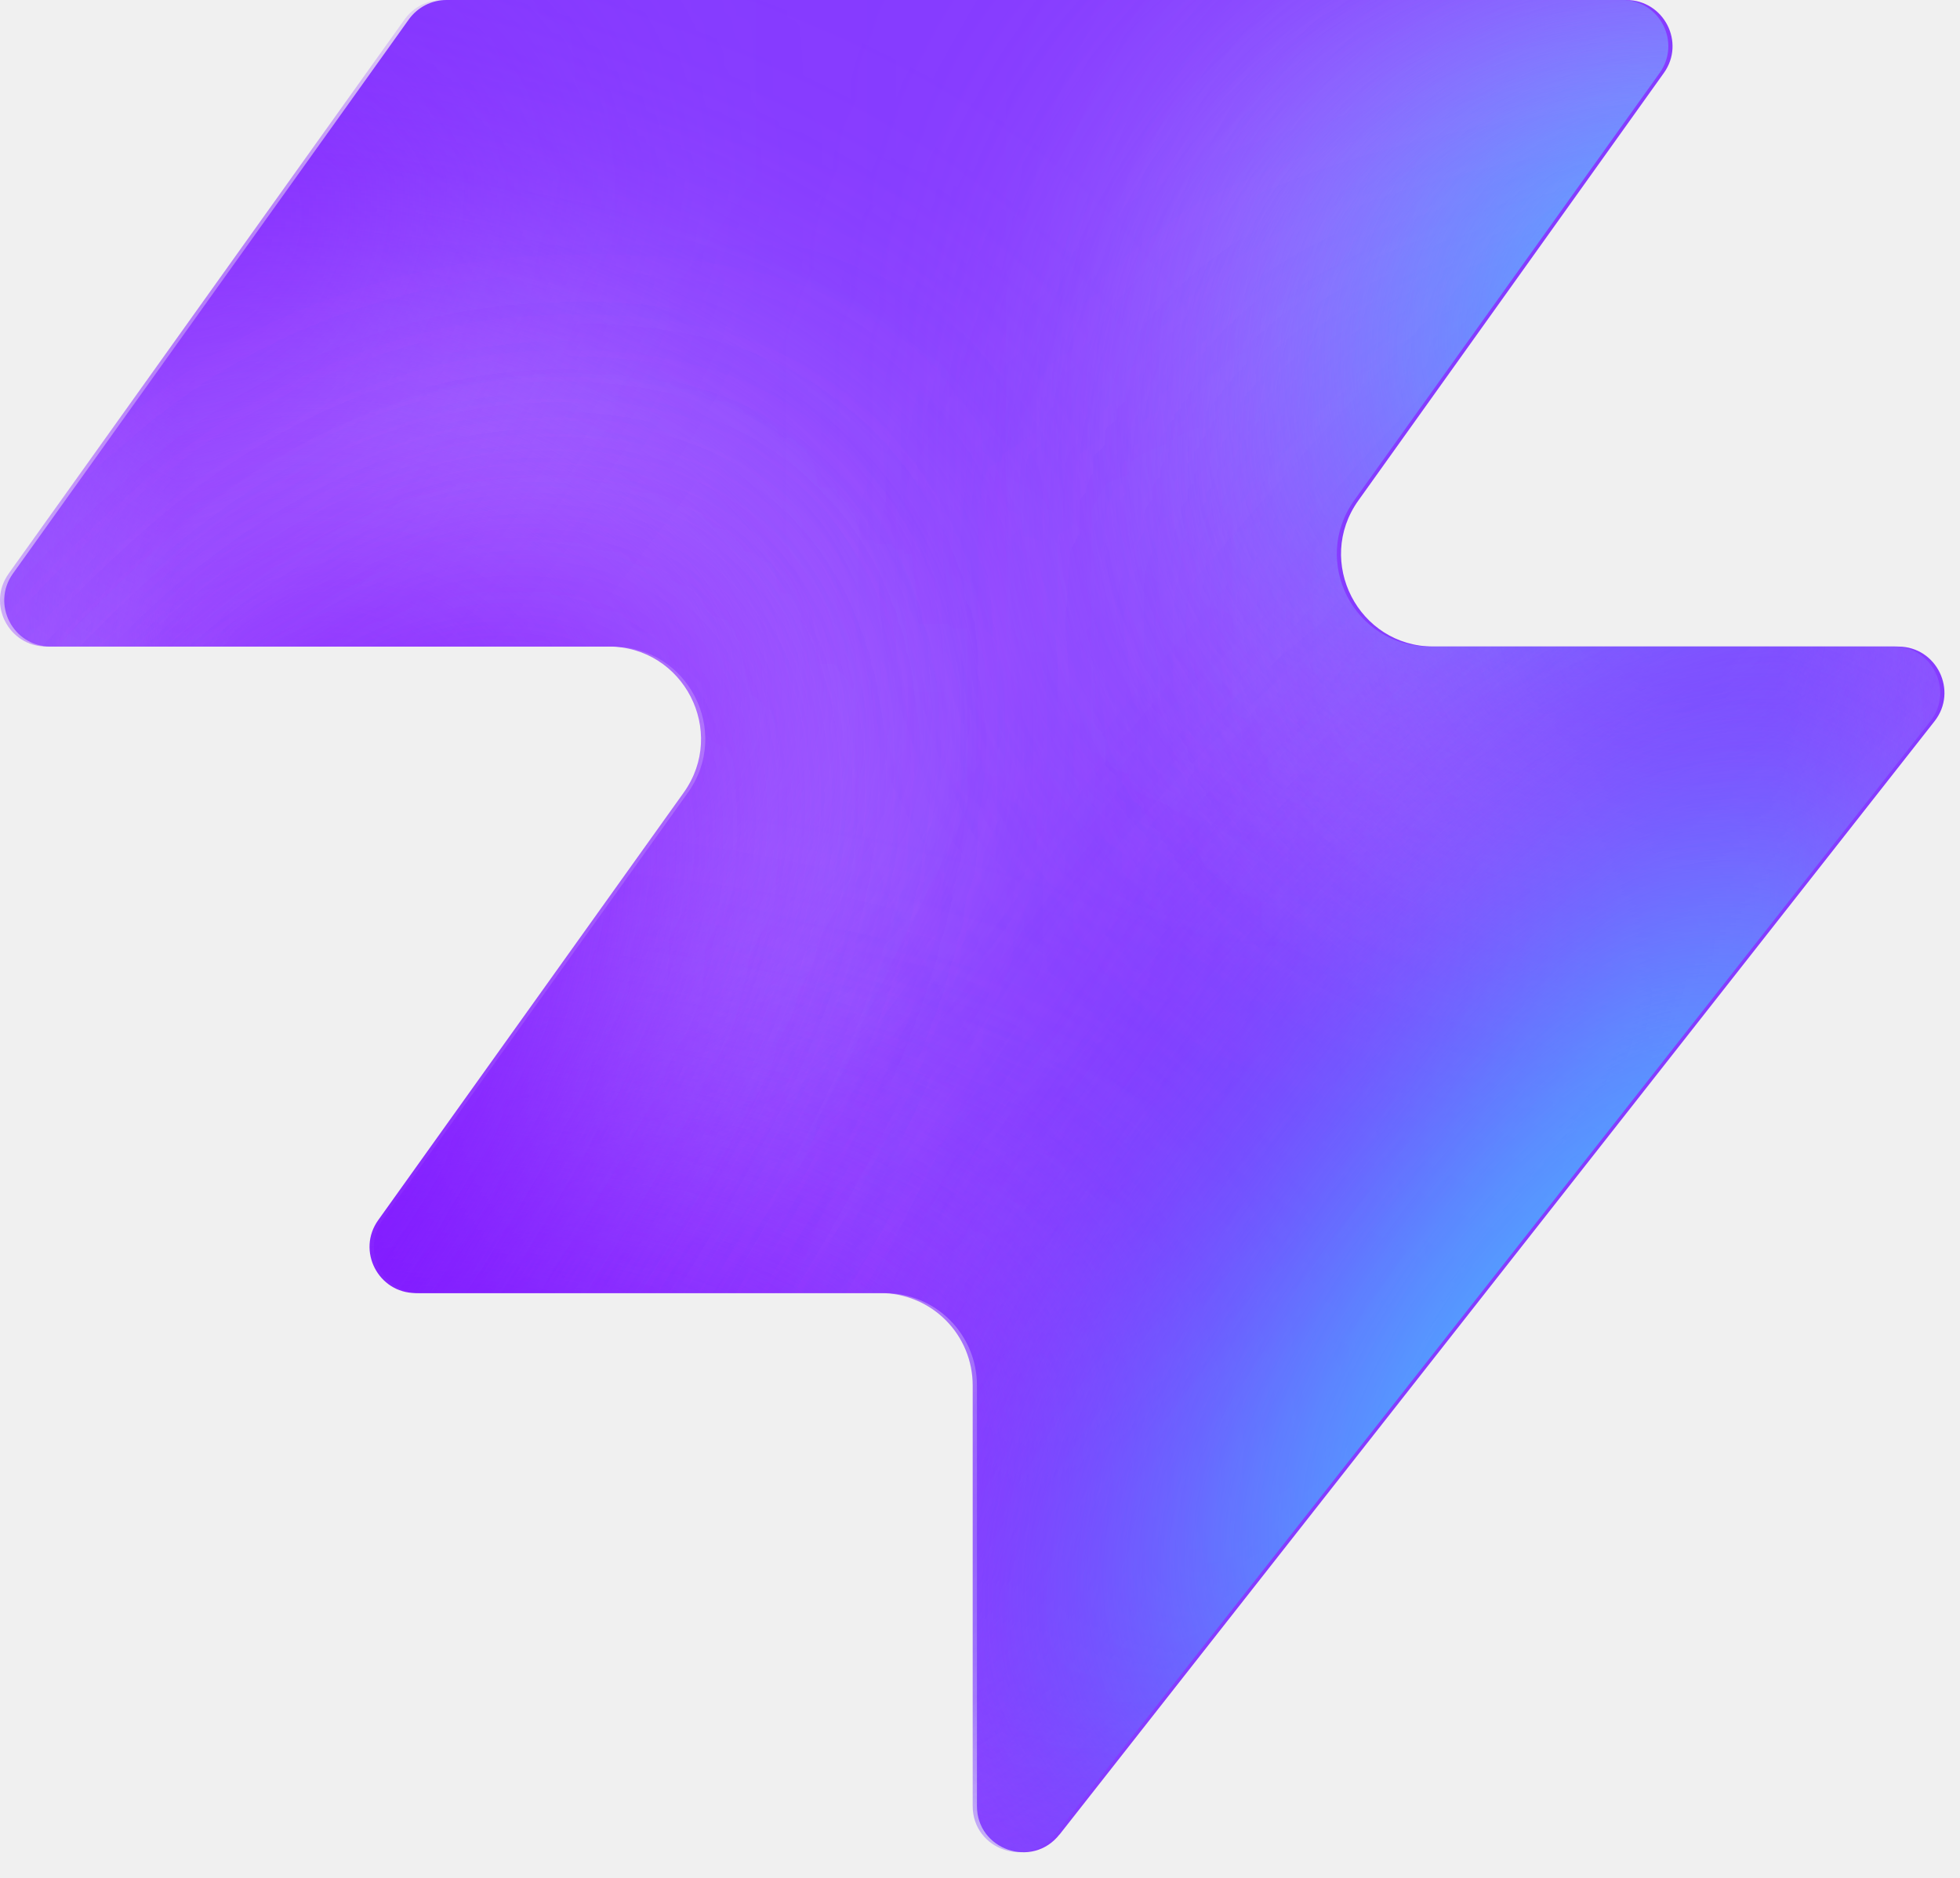
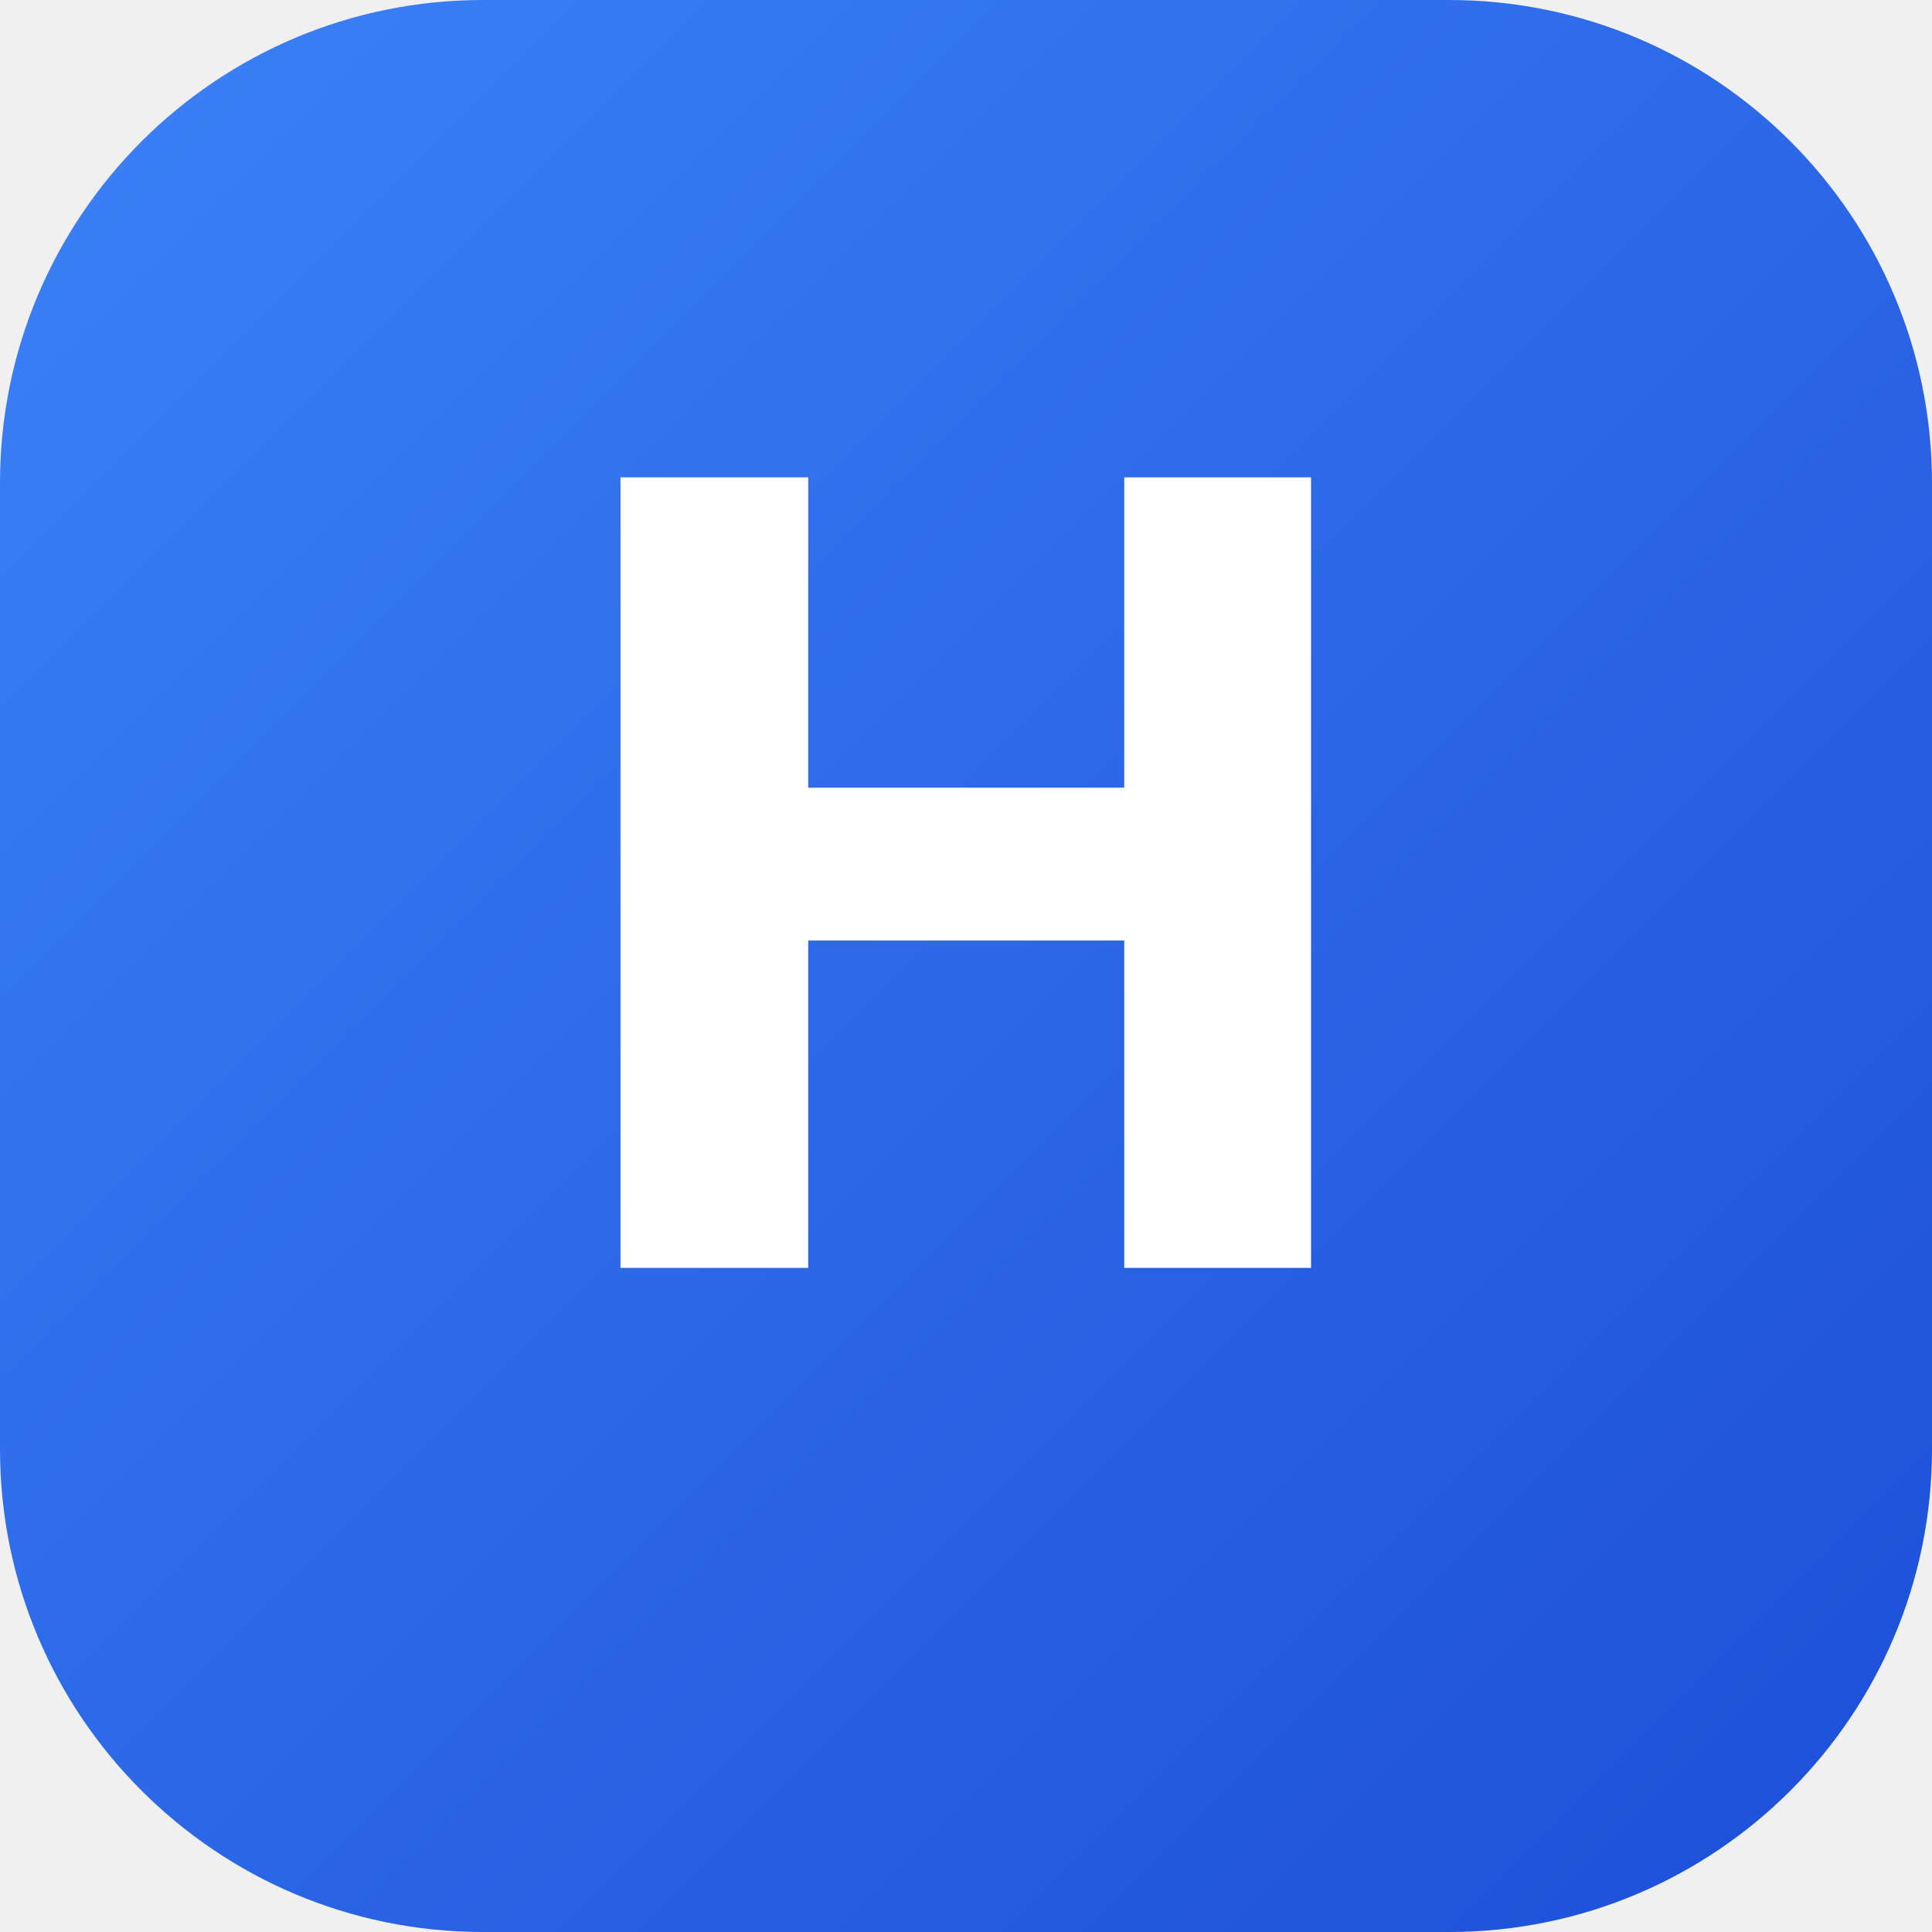
- <svg xmlns="http://www.w3.org/2000/svg" width="48" height="46" fill="none" viewBox="0 0 48 46">
-   <path fill="#863bff" d="M25.946 44.938c-.664.845-2.021.375-2.021-.698V33.937a2.26 2.26 0 0 0-2.262-2.262H10.287c-.92 0-1.456-1.04-.92-1.788l7.48-10.471c1.07-1.497 0-3.578-1.842-3.578H1.237c-.92 0-1.456-1.04-.92-1.788L10.013.474c.214-.297.556-.474.92-.474h28.894c.92 0 1.456 1.04.92 1.788l-7.48 10.471c-1.07 1.498 0 3.579 1.842 3.579h11.377c.943 0 1.473 1.088.89 1.83L25.947 44.94z" style="fill:#863bff;fill:color(display-p3 .525 .23 1);fill-opacity:1" />
-   <mask id="a" width="48" height="46" x="0" y="0" maskUnits="userSpaceOnUse" style="mask-type:alpha">
-     <path fill="#000" d="M25.842 44.938c-.664.844-2.021.375-2.021-.698V33.937a2.26 2.26 0 0 0-2.262-2.262H10.183c-.92 0-1.456-1.04-.92-1.788l7.48-10.471c1.07-1.498 0-3.579-1.842-3.579H1.133c-.92 0-1.456-1.04-.92-1.787L9.91.473c.214-.297.556-.474.92-.474h28.894c.92 0 1.456 1.04.92 1.788l-7.48 10.471c-1.07 1.498 0 3.578 1.842 3.578h11.377c.943 0 1.473 1.088.89 1.832L25.843 44.94z" style="fill:#000;fill-opacity:1" />
-   </mask>
-   <g mask="url(#a)">
-     <g filter="url(#b)">
-       <ellipse cx="5.508" cy="14.704" fill="#ede6ff" rx="5.508" ry="14.704" style="fill:#ede6ff;fill:color(display-p3 .927 .903 1);fill-opacity:1" transform="matrix(.00324 1 1 -.00324 -4.47 31.516)" />
-     </g>
-     <g filter="url(#c)">
-       <ellipse cx="10.399" cy="29.851" fill="#ede6ff" rx="10.399" ry="29.851" style="fill:#ede6ff;fill:color(display-p3 .927 .903 1);fill-opacity:1" transform="matrix(.00324 1 1 -.00324 -39.328 7.883)" />
-     </g>
-     <g filter="url(#d)">
-       <ellipse cx="5.508" cy="30.487" fill="#7e14ff" rx="5.508" ry="30.487" style="fill:#7e14ff;fill:color(display-p3 .492 .077 1);fill-opacity:1" transform="rotate(89.814 -25.913 -14.639)scale(1 -1)" />
-     </g>
-     <g filter="url(#e)">
-       <ellipse cx="5.508" cy="30.599" fill="#7e14ff" rx="5.508" ry="30.599" style="fill:#7e14ff;fill:color(display-p3 .492 .077 1);fill-opacity:1" transform="rotate(89.814 -32.644 -3.334)scale(1 -1)" />
-     </g>
-     <g filter="url(#f)">
-       <ellipse cx="5.508" cy="30.599" fill="#7e14ff" rx="5.508" ry="30.599" style="fill:#7e14ff;fill:color(display-p3 .492 .077 1);fill-opacity:1" transform="matrix(.00324 1 1 -.00324 -34.34 30.47)" />
-     </g>
-     <g filter="url(#g)">
-       <ellipse cx="14.072" cy="22.078" fill="#ede6ff" rx="14.072" ry="22.078" style="fill:#ede6ff;fill:color(display-p3 .927 .903 1);fill-opacity:1" transform="rotate(93.35 24.506 48.493)scale(-1 1)" />
-     </g>
-     <g filter="url(#h)">
-       <ellipse cx="3.47" cy="21.501" fill="#7e14ff" rx="3.47" ry="21.501" style="fill:#7e14ff;fill:color(display-p3 .492 .077 1);fill-opacity:1" transform="rotate(89.009 28.708 47.59)scale(-1 1)" />
-     </g>
-     <g filter="url(#i)">
-       <ellipse cx="3.47" cy="21.501" fill="#7e14ff" rx="3.47" ry="21.501" style="fill:#7e14ff;fill:color(display-p3 .492 .077 1);fill-opacity:1" transform="rotate(89.009 28.708 47.59)scale(-1 1)" />
-     </g>
-     <g filter="url(#j)">
-       <ellipse cx=".387" cy="8.972" fill="#7e14ff" rx="4.407" ry="29.108" style="fill:#7e14ff;fill:color(display-p3 .492 .077 1);fill-opacity:1" transform="rotate(39.51 .387 8.972)" />
-     </g>
-     <g filter="url(#k)">
-       <ellipse cx="47.523" cy="-6.092" fill="#7e14ff" rx="4.407" ry="29.108" style="fill:#7e14ff;fill:color(display-p3 .492 .077 1);fill-opacity:1" transform="rotate(37.892 47.523 -6.092)" />
-     </g>
-     <g filter="url(#l)">
-       <ellipse cx="41.412" cy="6.333" fill="#47bfff" rx="5.971" ry="9.665" style="fill:#47bfff;fill:color(display-p3 .28 .748 1);fill-opacity:1" transform="rotate(37.892 41.412 6.333)" />
-     </g>
-     <g filter="url(#m)">
-       <ellipse cx="-1.879" cy="38.332" fill="#7e14ff" rx="4.407" ry="29.108" style="fill:#7e14ff;fill:color(display-p3 .492 .077 1);fill-opacity:1" transform="rotate(37.892 -1.88 38.332)" />
-     </g>
-     <g filter="url(#n)">
-       <ellipse cx="-1.879" cy="38.332" fill="#7e14ff" rx="4.407" ry="29.108" style="fill:#7e14ff;fill:color(display-p3 .492 .077 1);fill-opacity:1" transform="rotate(37.892 -1.88 38.332)" />
-     </g>
-     <g filter="url(#o)">
-       <ellipse cx="35.651" cy="29.907" fill="#7e14ff" rx="4.407" ry="29.108" style="fill:#7e14ff;fill:color(display-p3 .492 .077 1);fill-opacity:1" transform="rotate(37.892 35.651 29.907)" />
-     </g>
-     <g filter="url(#p)">
-       <ellipse cx="38.418" cy="32.4" fill="#47bfff" rx="5.971" ry="15.297" style="fill:#47bfff;fill:color(display-p3 .28 .748 1);fill-opacity:1" transform="rotate(37.892 38.418 32.4)" />
-     </g>
-   </g>
+ <svg xmlns="http://www.w3.org/2000/svg" width="32" height="32" viewBox="0 0 32 32">
+   <rect width="32" height="32" rx="8" fill="url(#g)" />
+   <text x="16" y="21" text-anchor="middle" font-family="Inter, system-ui, sans-serif" font-size="18" font-weight="800" fill="#fff">H</text>
  <defs>
-     <filter id="b" width="60.045" height="41.654" x="-19.77" y="16.149" color-interpolation-filters="sRGB" filterUnits="userSpaceOnUse">
-       <feFlood flood-opacity="0" result="BackgroundImageFix" />
-       <feBlend in="SourceGraphic" in2="BackgroundImageFix" result="shape" />
-       <feGaussianBlur result="effect1_foregroundBlur_2002_17158" stdDeviation="7.659" />
-     </filter>
-     <filter id="c" width="90.34" height="51.437" x="-54.613" y="-7.533" color-interpolation-filters="sRGB" filterUnits="userSpaceOnUse">
-       <feFlood flood-opacity="0" result="BackgroundImageFix" />
-       <feBlend in="SourceGraphic" in2="BackgroundImageFix" result="shape" />
-       <feGaussianBlur result="effect1_foregroundBlur_2002_17158" stdDeviation="7.659" />
-     </filter>
-     <filter id="d" width="79.355" height="29.4" x="-49.64" y="2.03" color-interpolation-filters="sRGB" filterUnits="userSpaceOnUse">
-       <feFlood flood-opacity="0" result="BackgroundImageFix" />
-       <feBlend in="SourceGraphic" in2="BackgroundImageFix" result="shape" />
-       <feGaussianBlur result="effect1_foregroundBlur_2002_17158" stdDeviation="4.596" />
-     </filter>
-     <filter id="e" width="79.579" height="29.4" x="-45.045" y="20.029" color-interpolation-filters="sRGB" filterUnits="userSpaceOnUse">
-       <feFlood flood-opacity="0" result="BackgroundImageFix" />
-       <feBlend in="SourceGraphic" in2="BackgroundImageFix" result="shape" />
-       <feGaussianBlur result="effect1_foregroundBlur_2002_17158" stdDeviation="4.596" />
-     </filter>
-     <filter id="f" width="79.579" height="29.4" x="-43.513" y="21.178" color-interpolation-filters="sRGB" filterUnits="userSpaceOnUse">
-       <feFlood flood-opacity="0" result="BackgroundImageFix" />
-       <feBlend in="SourceGraphic" in2="BackgroundImageFix" result="shape" />
-       <feGaussianBlur result="effect1_foregroundBlur_2002_17158" stdDeviation="4.596" />
-     </filter>
-     <filter id="g" width="74.749" height="58.852" x="15.756" y="-17.901" color-interpolation-filters="sRGB" filterUnits="userSpaceOnUse">
-       <feFlood flood-opacity="0" result="BackgroundImageFix" />
-       <feBlend in="SourceGraphic" in2="BackgroundImageFix" result="shape" />
-       <feGaussianBlur result="effect1_foregroundBlur_2002_17158" stdDeviation="7.659" />
-     </filter>
-     <filter id="h" width="61.377" height="25.362" x="23.548" y="2.284" color-interpolation-filters="sRGB" filterUnits="userSpaceOnUse">
-       <feFlood flood-opacity="0" result="BackgroundImageFix" />
-       <feBlend in="SourceGraphic" in2="BackgroundImageFix" result="shape" />
-       <feGaussianBlur result="effect1_foregroundBlur_2002_17158" stdDeviation="4.596" />
-     </filter>
-     <filter id="i" width="61.377" height="25.362" x="23.548" y="2.284" color-interpolation-filters="sRGB" filterUnits="userSpaceOnUse">
-       <feFlood flood-opacity="0" result="BackgroundImageFix" />
-       <feBlend in="SourceGraphic" in2="BackgroundImageFix" result="shape" />
-       <feGaussianBlur result="effect1_foregroundBlur_2002_17158" stdDeviation="4.596" />
-     </filter>
-     <filter id="j" width="56.045" height="63.649" x="-27.636" y="-22.853" color-interpolation-filters="sRGB" filterUnits="userSpaceOnUse">
-       <feFlood flood-opacity="0" result="BackgroundImageFix" />
-       <feBlend in="SourceGraphic" in2="BackgroundImageFix" result="shape" />
-       <feGaussianBlur result="effect1_foregroundBlur_2002_17158" stdDeviation="4.596" />
-     </filter>
-     <filter id="k" width="54.814" height="64.646" x="20.116" y="-38.415" color-interpolation-filters="sRGB" filterUnits="userSpaceOnUse">
-       <feFlood flood-opacity="0" result="BackgroundImageFix" />
-       <feBlend in="SourceGraphic" in2="BackgroundImageFix" result="shape" />
-       <feGaussianBlur result="effect1_foregroundBlur_2002_17158" stdDeviation="4.596" />
-     </filter>
-     <filter id="l" width="33.541" height="35.313" x="24.641" y="-11.323" color-interpolation-filters="sRGB" filterUnits="userSpaceOnUse">
-       <feFlood flood-opacity="0" result="BackgroundImageFix" />
-       <feBlend in="SourceGraphic" in2="BackgroundImageFix" result="shape" />
-       <feGaussianBlur result="effect1_foregroundBlur_2002_17158" stdDeviation="4.596" />
-     </filter>
-     <filter id="m" width="54.814" height="64.646" x="-29.286" y="6.009" color-interpolation-filters="sRGB" filterUnits="userSpaceOnUse">
-       <feFlood flood-opacity="0" result="BackgroundImageFix" />
-       <feBlend in="SourceGraphic" in2="BackgroundImageFix" result="shape" />
-       <feGaussianBlur result="effect1_foregroundBlur_2002_17158" stdDeviation="4.596" />
-     </filter>
-     <filter id="n" width="54.814" height="64.646" x="-29.286" y="6.009" color-interpolation-filters="sRGB" filterUnits="userSpaceOnUse">
-       <feFlood flood-opacity="0" result="BackgroundImageFix" />
-       <feBlend in="SourceGraphic" in2="BackgroundImageFix" result="shape" />
-       <feGaussianBlur result="effect1_foregroundBlur_2002_17158" stdDeviation="4.596" />
-     </filter>
-     <filter id="o" width="54.814" height="64.646" x="8.244" y="-2.416" color-interpolation-filters="sRGB" filterUnits="userSpaceOnUse">
-       <feFlood flood-opacity="0" result="BackgroundImageFix" />
-       <feBlend in="SourceGraphic" in2="BackgroundImageFix" result="shape" />
-       <feGaussianBlur result="effect1_foregroundBlur_2002_17158" stdDeviation="4.596" />
-     </filter>
-     <filter id="p" width="39.409" height="43.623" x="18.713" y="10.588" color-interpolation-filters="sRGB" filterUnits="userSpaceOnUse">
-       <feFlood flood-opacity="0" result="BackgroundImageFix" />
-       <feBlend in="SourceGraphic" in2="BackgroundImageFix" result="shape" />
-       <feGaussianBlur result="effect1_foregroundBlur_2002_17158" stdDeviation="4.596" />
-     </filter>
+     <linearGradient id="g" x1="0" y1="0" x2="32" y2="32" gradientUnits="userSpaceOnUse">
+       <stop stop-color="#3b82f6" />
+       <stop offset="1" stop-color="#1d4ed8" />
+     </linearGradient>
  </defs>
</svg>
